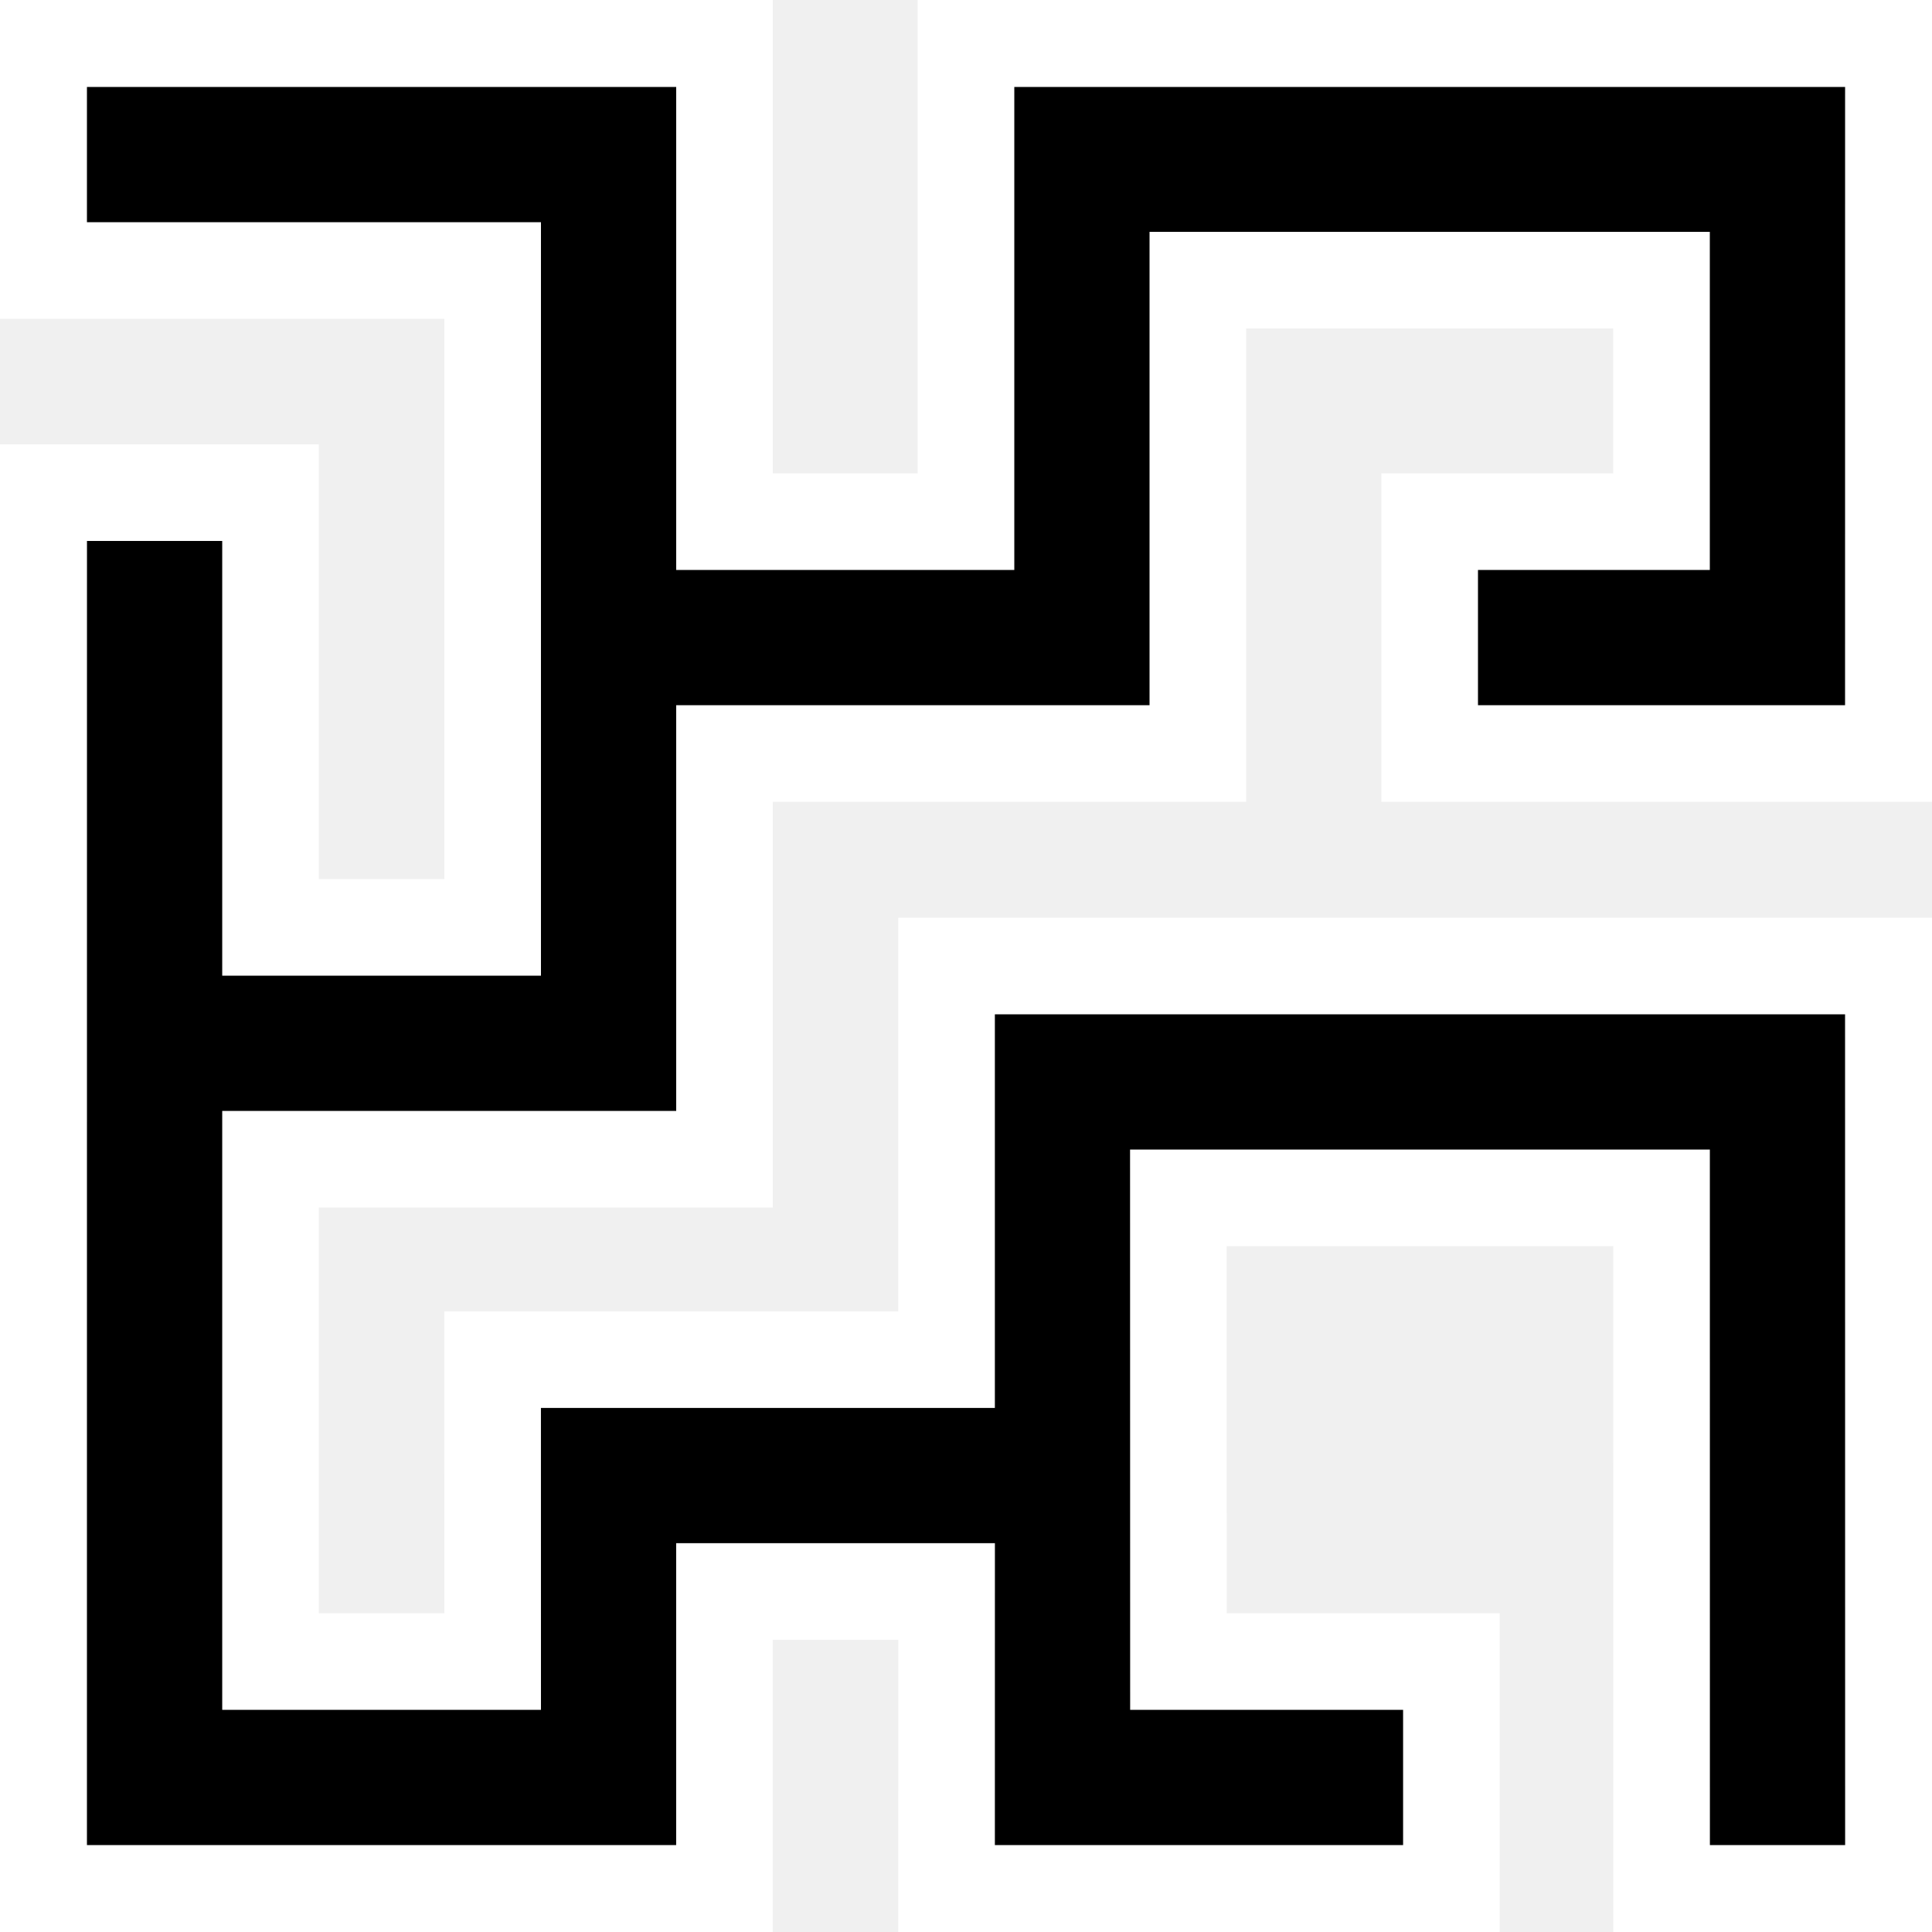
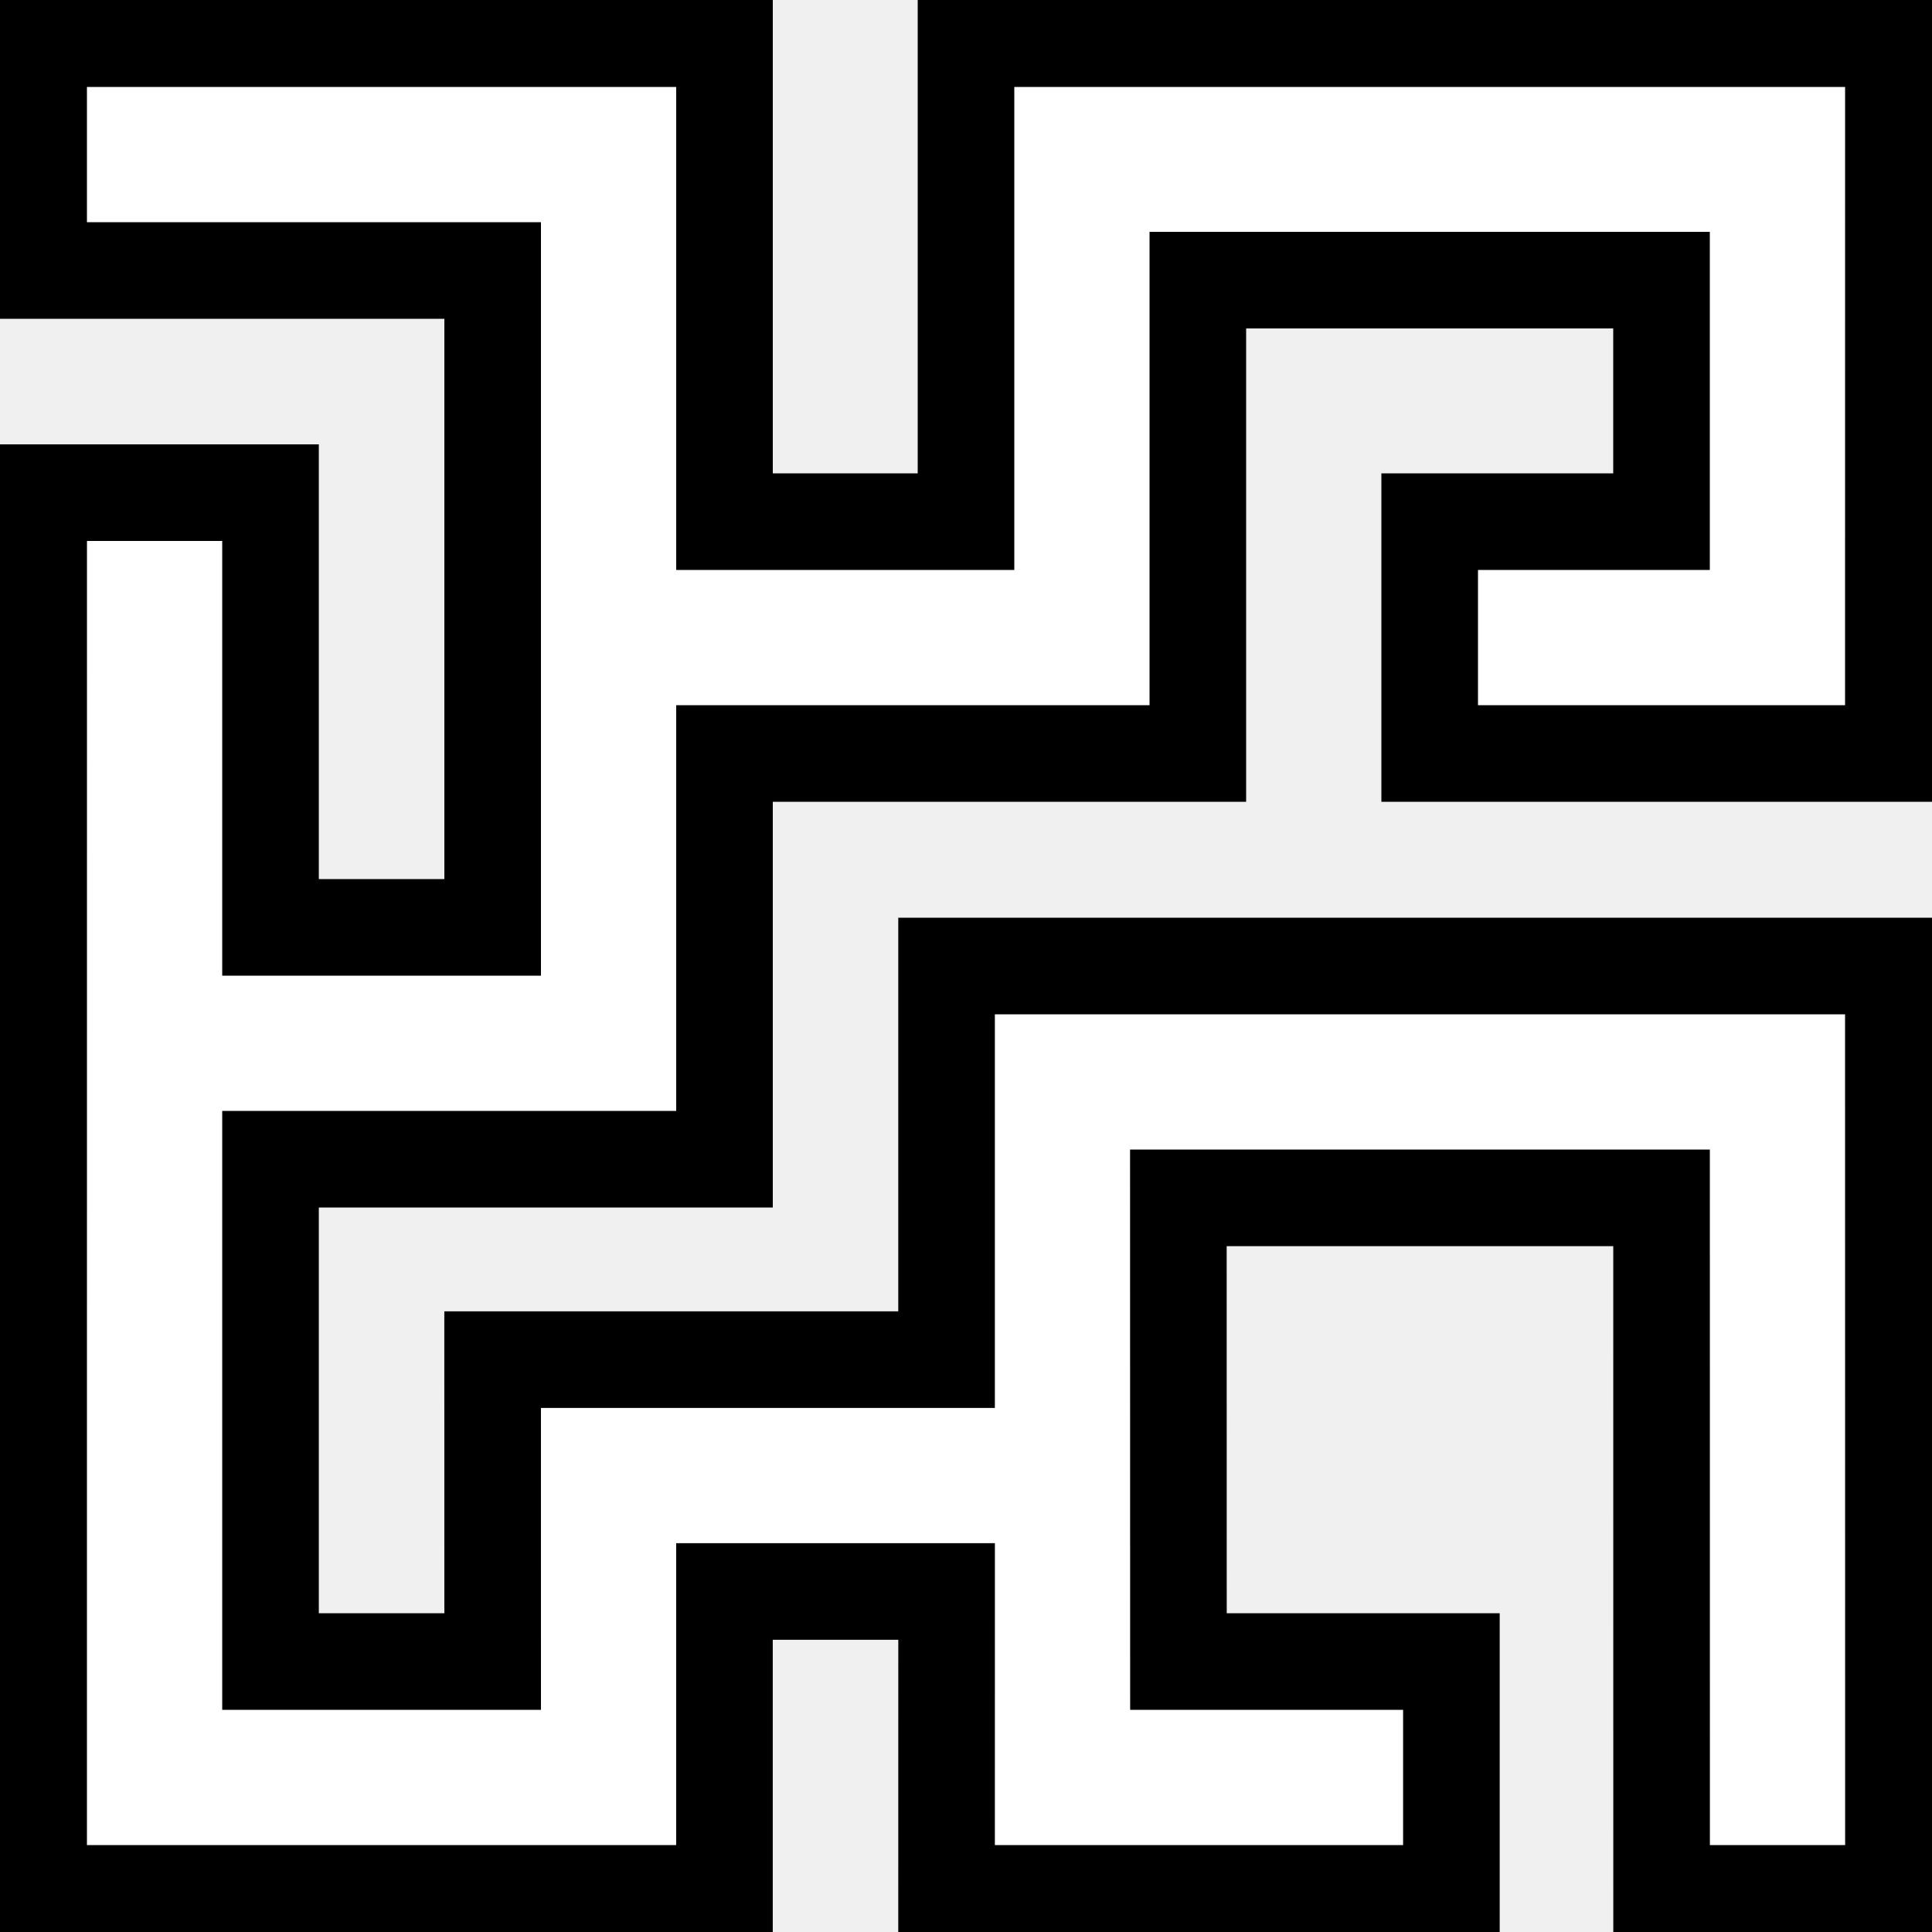
<svg xmlns="http://www.w3.org/2000/svg" version="1.1" id="Layer_1" x="0px" y="0px" width="50px" height="50px" viewBox="0 0 50 50" enable-background="new 0 0 50 50" xml:space="preserve">
-   <path style="fill:#000000;stroke:#FFFFFF;stroke-width:2.5" d="M49,25H24.497v10.188H12.749L12.75,43H7.001V30H18.75V19.5H31V7.25h12  v6.25h-6v6h12L49.001,1H49H25v0.002V13.5h-6.25V1H1v6h11.75v17H7.001V12.75h-6L1,43v6h17.749v-7.812h5.749L24.497,49h0.001v0.001  L37.562,49v-6h-7.064l-0.002-12h12.505l0.001,18.001h6L49,25z" />
+   <path style="fill:#FFFFFF;stroke:#000000;stroke-width:2.5" d="M49,25H24.497v10.188H12.749L12.75,43H7.001V30H18.75V19.5H31V7.25h12  v6.25h-6v6h12L49.001,1H49H25v0.002V13.5h-6.25V1H1v6h11.75v17H7.001V12.75h-6L1,43v6h17.749v-7.812h5.749L24.497,49h0.001v0.001  L37.562,49v-6h-7.064l-0.002-12h12.505l0.001,18.001h6L49,25z" />
</svg>
